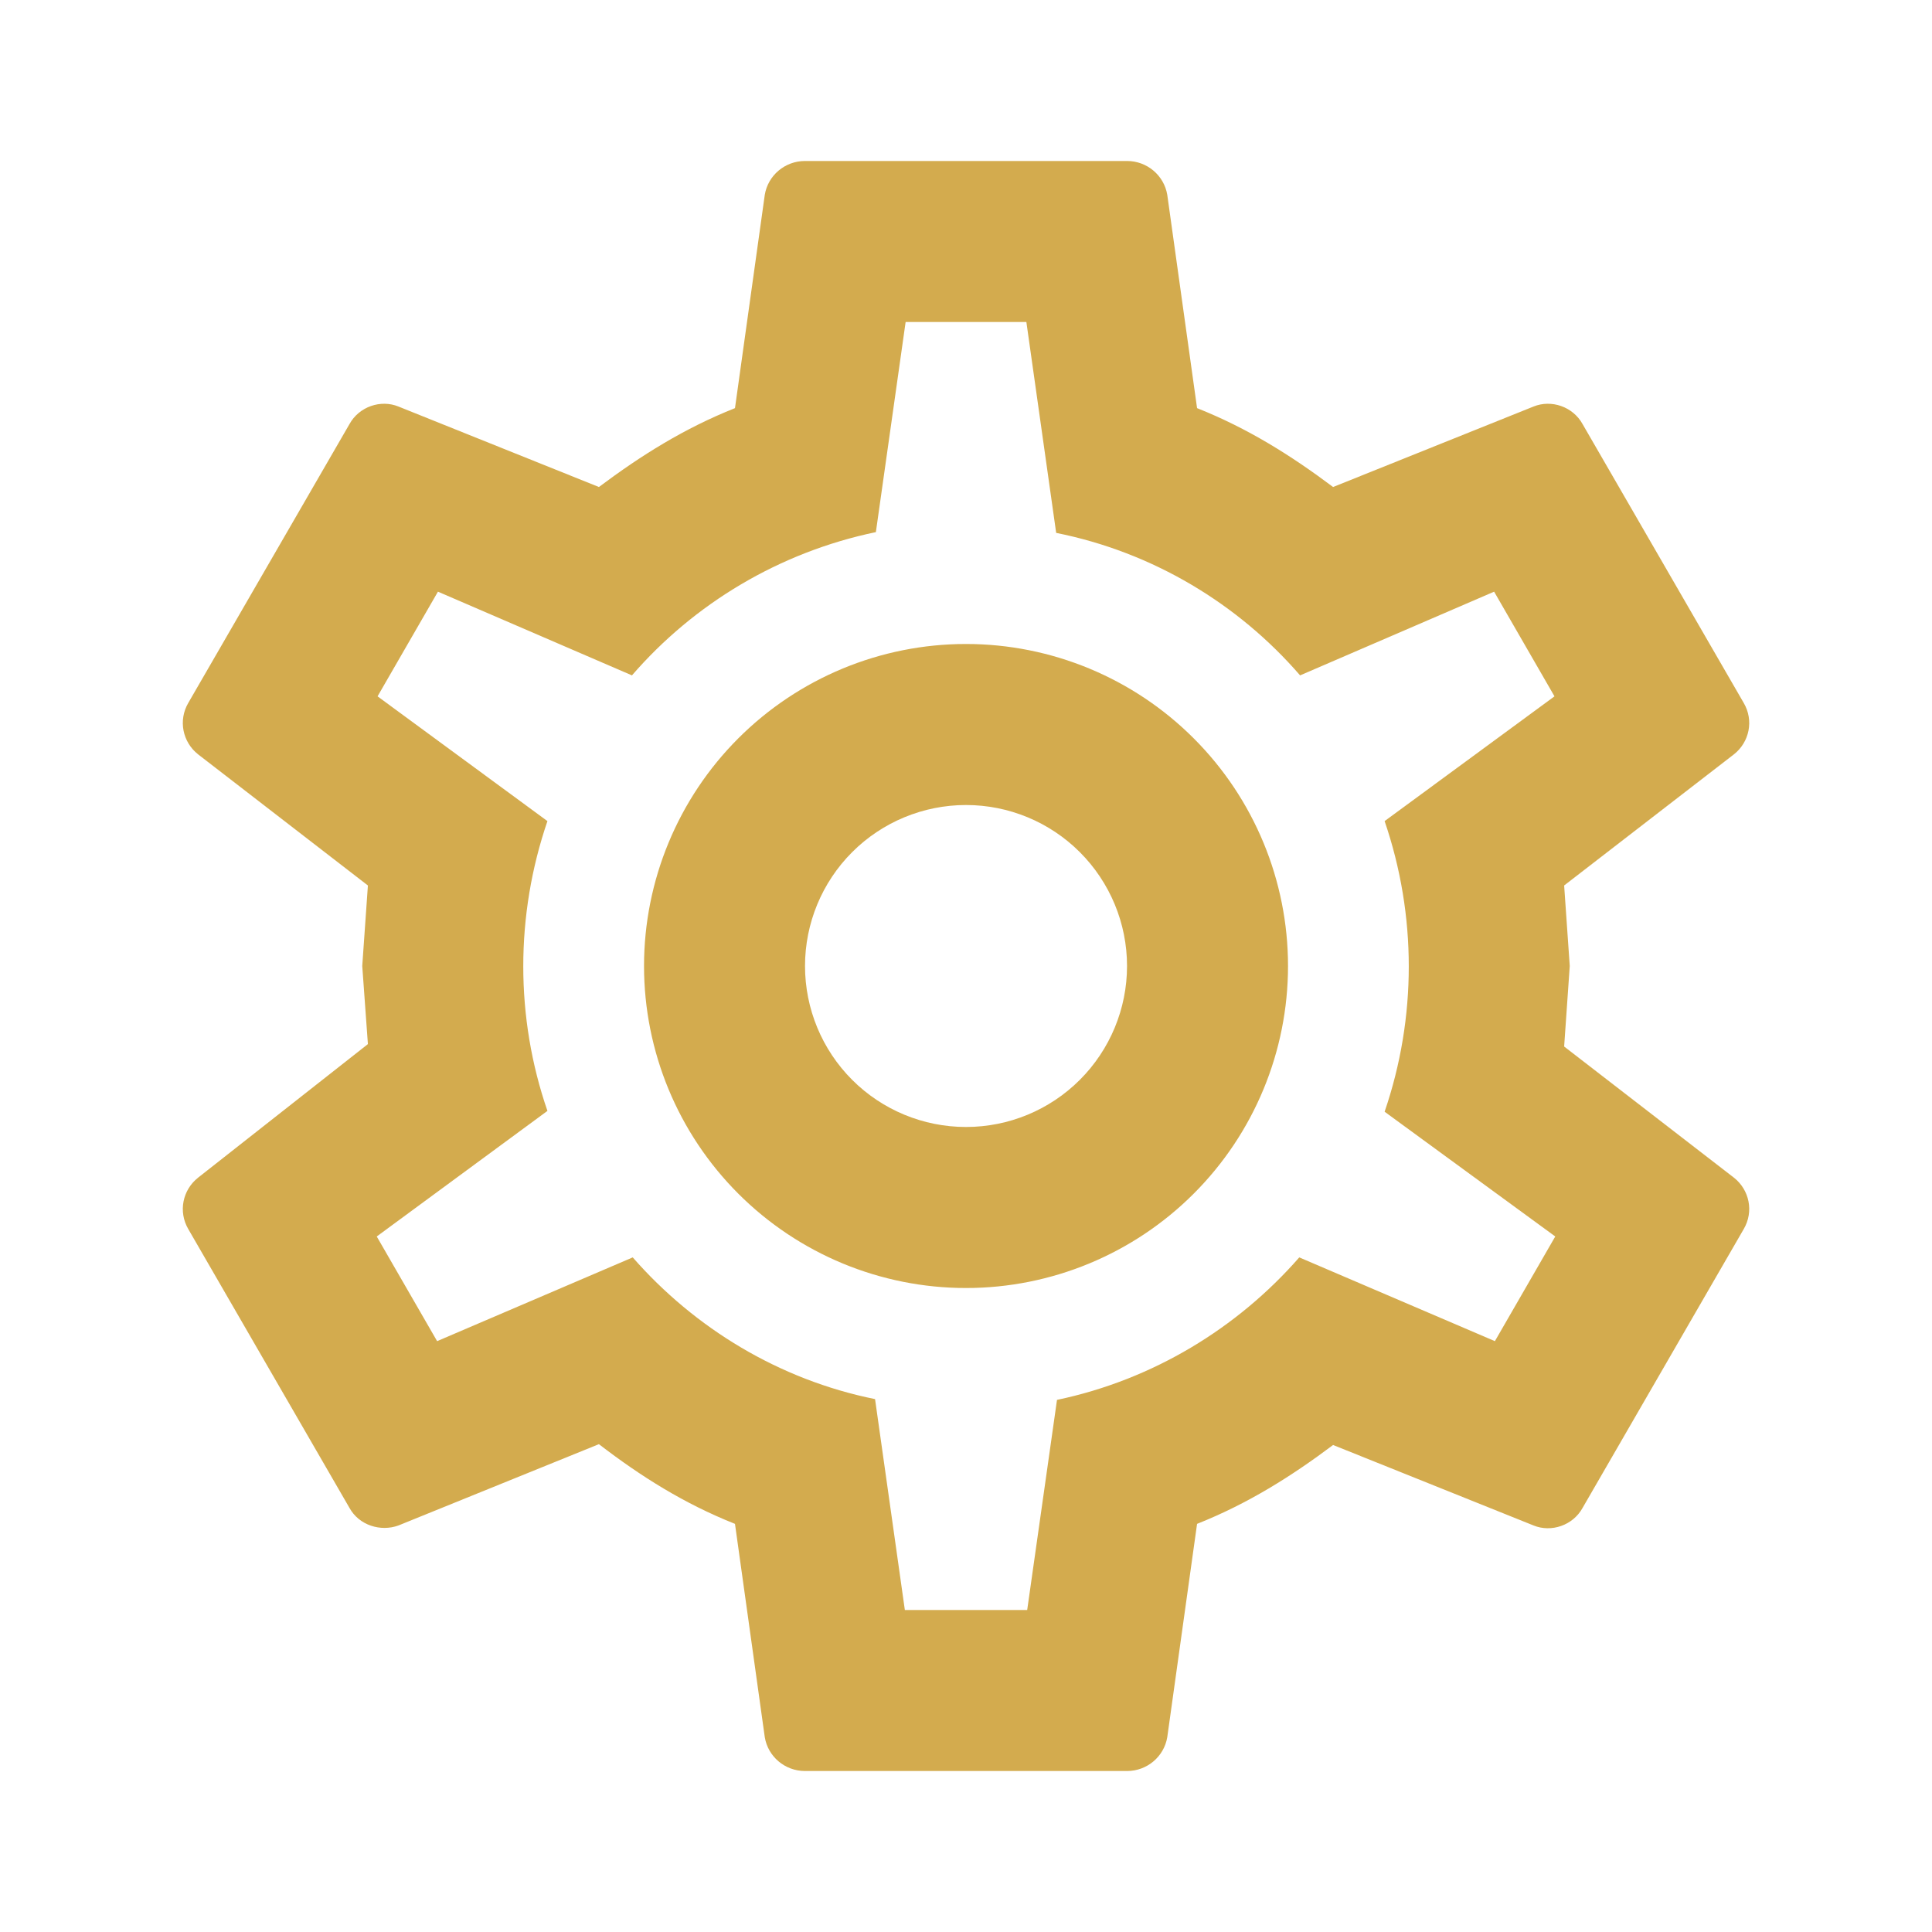
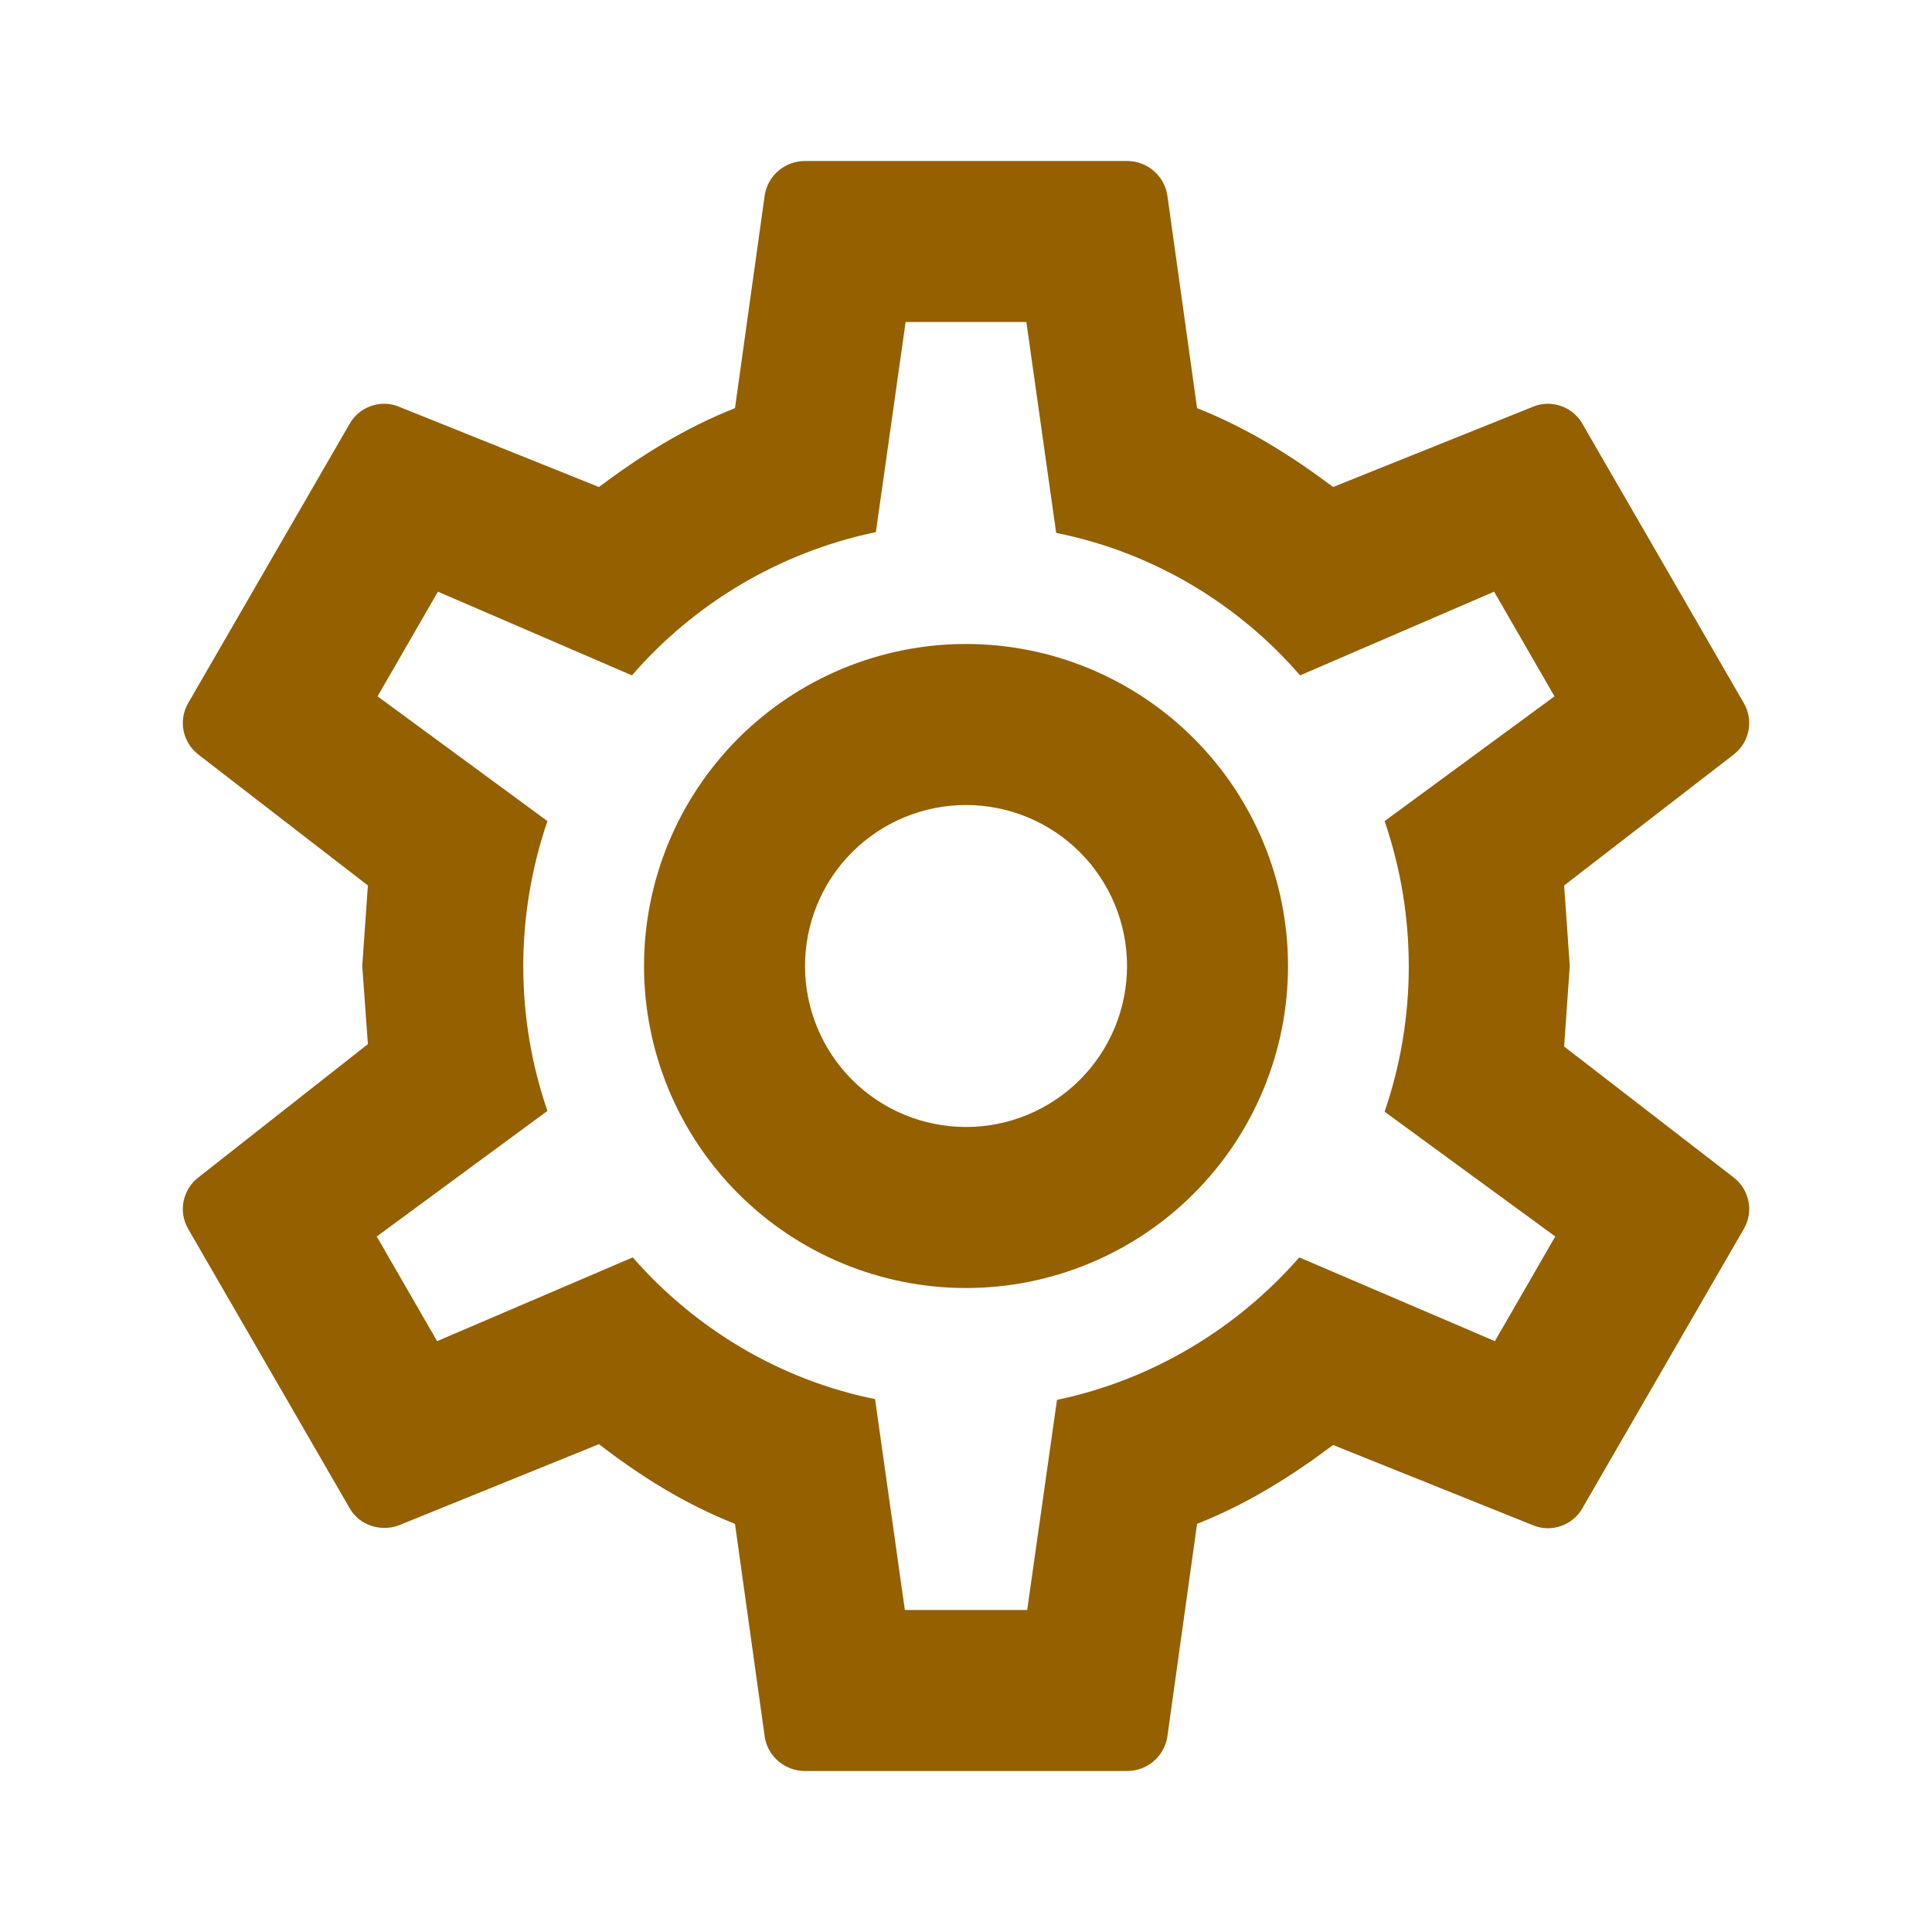
<svg xmlns="http://www.w3.org/2000/svg" width="40" height="40" viewBox="0 0 40 40" fill="none">
-   <path d="M20 13.333C21.768 13.333 23.464 14.036 24.714 15.286C25.965 16.536 26.667 18.232 26.667 20C26.667 21.768 25.965 23.464 24.714 24.714C23.464 25.964 21.768 26.667 20 26.667C18.232 26.667 16.536 25.964 15.286 24.714C14.036 23.464 13.334 21.768 13.334 20C13.334 18.232 14.036 16.536 15.286 15.286C16.536 14.036 18.232 13.333 20 13.333ZM20 16.667C19.116 16.667 18.268 17.018 17.643 17.643C17.018 18.268 16.667 19.116 16.667 20C16.667 20.884 17.018 21.732 17.643 22.357C18.268 22.982 19.116 23.333 20 23.333C20.884 23.333 21.732 22.982 22.357 22.357C22.982 21.732 23.334 20.884 23.334 20C23.334 19.116 22.982 18.268 22.357 17.643C21.732 17.018 20.884 16.667 20 16.667ZM16.667 36.667C16.25 36.667 15.9 36.367 15.834 35.967L15.217 31.55C14.167 31.133 13.267 30.567 12.4 29.9L8.25 31.583C7.884 31.717 7.434 31.583 7.234 31.217L3.9 25.45C3.684 25.083 3.784 24.633 4.1 24.383L7.617 21.617L7.5 20L7.617 18.333L4.1 15.617C3.784 15.367 3.684 14.917 3.9 14.55L7.234 8.783C7.434 8.417 7.884 8.267 8.25 8.417L12.4 10.083C13.267 9.433 14.167 8.867 15.217 8.45L15.834 4.033C15.9 3.633 16.25 3.333 16.667 3.333H23.334C23.75 3.333 24.1 3.633 24.167 4.033L24.784 8.45C25.834 8.867 26.734 9.433 27.6 10.083L31.75 8.417C32.117 8.267 32.567 8.417 32.767 8.783L36.1 14.55C36.317 14.917 36.217 15.367 35.9 15.617L32.384 18.333L32.5 20L32.384 21.667L35.9 24.383C36.217 24.633 36.317 25.083 36.1 25.45L32.767 31.217C32.567 31.583 32.117 31.733 31.75 31.583L27.6 29.917C26.734 30.567 25.834 31.133 24.784 31.55L24.167 35.967C24.1 36.367 23.75 36.667 23.334 36.667H16.667ZM18.75 6.667L18.134 11.017C16.134 11.433 14.367 12.5 13.084 13.983L9.067 12.25L7.817 14.417L11.334 17C10.667 18.95 10.667 21.067 11.334 23L7.8 25.6L9.05 27.767L13.1 26.033C14.384 27.5 16.134 28.567 18.117 28.967L18.734 33.333H21.267L21.884 28.983C23.867 28.567 25.617 27.5 26.9 26.033L30.95 27.767L32.2 25.6L28.667 23.017C29.334 21.067 29.334 18.95 28.667 17L32.184 14.417L30.934 12.25L26.917 13.983C25.634 12.5 23.867 11.433 21.867 11.033L21.25 6.667H18.75Z" fill="#D3AB4E" />
+   <path d="M20 13.333C21.768 13.333 23.464 14.036 24.714 15.286C25.965 16.536 26.667 18.232 26.667 20C26.667 21.768 25.965 23.464 24.714 24.714C23.464 25.964 21.768 26.667 20 26.667C18.232 26.667 16.536 25.964 15.286 24.714C14.036 23.464 13.334 21.768 13.334 20C13.334 18.232 14.036 16.536 15.286 15.286C16.536 14.036 18.232 13.333 20 13.333ZM20 16.667C19.116 16.667 18.268 17.018 17.643 17.643C17.018 18.268 16.667 19.116 16.667 20C16.667 20.884 17.018 21.732 17.643 22.357C18.268 22.982 19.116 23.333 20 23.333C20.884 23.333 21.732 22.982 22.357 22.357C22.982 21.732 23.334 20.884 23.334 20C23.334 19.116 22.982 18.268 22.357 17.643C21.732 17.018 20.884 16.667 20 16.667ZM16.667 36.667C16.25 36.667 15.9 36.367 15.834 35.967L15.217 31.55C14.167 31.133 13.267 30.567 12.4 29.9L8.25 31.583C7.884 31.717 7.434 31.583 7.234 31.217L3.9 25.45C3.684 25.083 3.784 24.633 4.1 24.383L7.617 21.617L7.5 20L7.617 18.333L4.1 15.617C3.784 15.367 3.684 14.917 3.9 14.55L7.234 8.783C7.434 8.417 7.884 8.267 8.25 8.417L12.4 10.083C13.267 9.433 14.167 8.867 15.217 8.45L15.834 4.033C15.9 3.633 16.25 3.333 16.667 3.333H23.334C23.75 3.333 24.1 3.633 24.167 4.033L24.784 8.45C25.834 8.867 26.734 9.433 27.6 10.083L31.75 8.417C32.117 8.267 32.567 8.417 32.767 8.783L36.1 14.55C36.317 14.917 36.217 15.367 35.9 15.617L32.384 18.333L32.5 20L32.384 21.667L35.9 24.383C36.217 24.633 36.317 25.083 36.1 25.45L32.767 31.217C32.567 31.583 32.117 31.733 31.75 31.583L27.6 29.917C26.734 30.567 25.834 31.133 24.784 31.55L24.167 35.967C24.1 36.367 23.75 36.667 23.334 36.667H16.667ZM18.75 6.667L18.134 11.017C16.134 11.433 14.367 12.5 13.084 13.983L9.067 12.25L7.817 14.417L11.334 17C10.667 18.95 10.667 21.067 11.334 23L7.8 25.6L9.05 27.767L13.1 26.033C14.384 27.5 16.134 28.567 18.117 28.967L18.734 33.333H21.267L21.884 28.983C23.867 28.567 25.617 27.5 26.9 26.033L30.95 27.767L32.2 25.6L28.667 23.017C29.334 21.067 29.334 18.95 28.667 17L32.184 14.417L30.934 12.25L26.917 13.983C25.634 12.5 23.867 11.433 21.867 11.033L21.25 6.667H18.75Z" fill="#946000" />
</svg>
